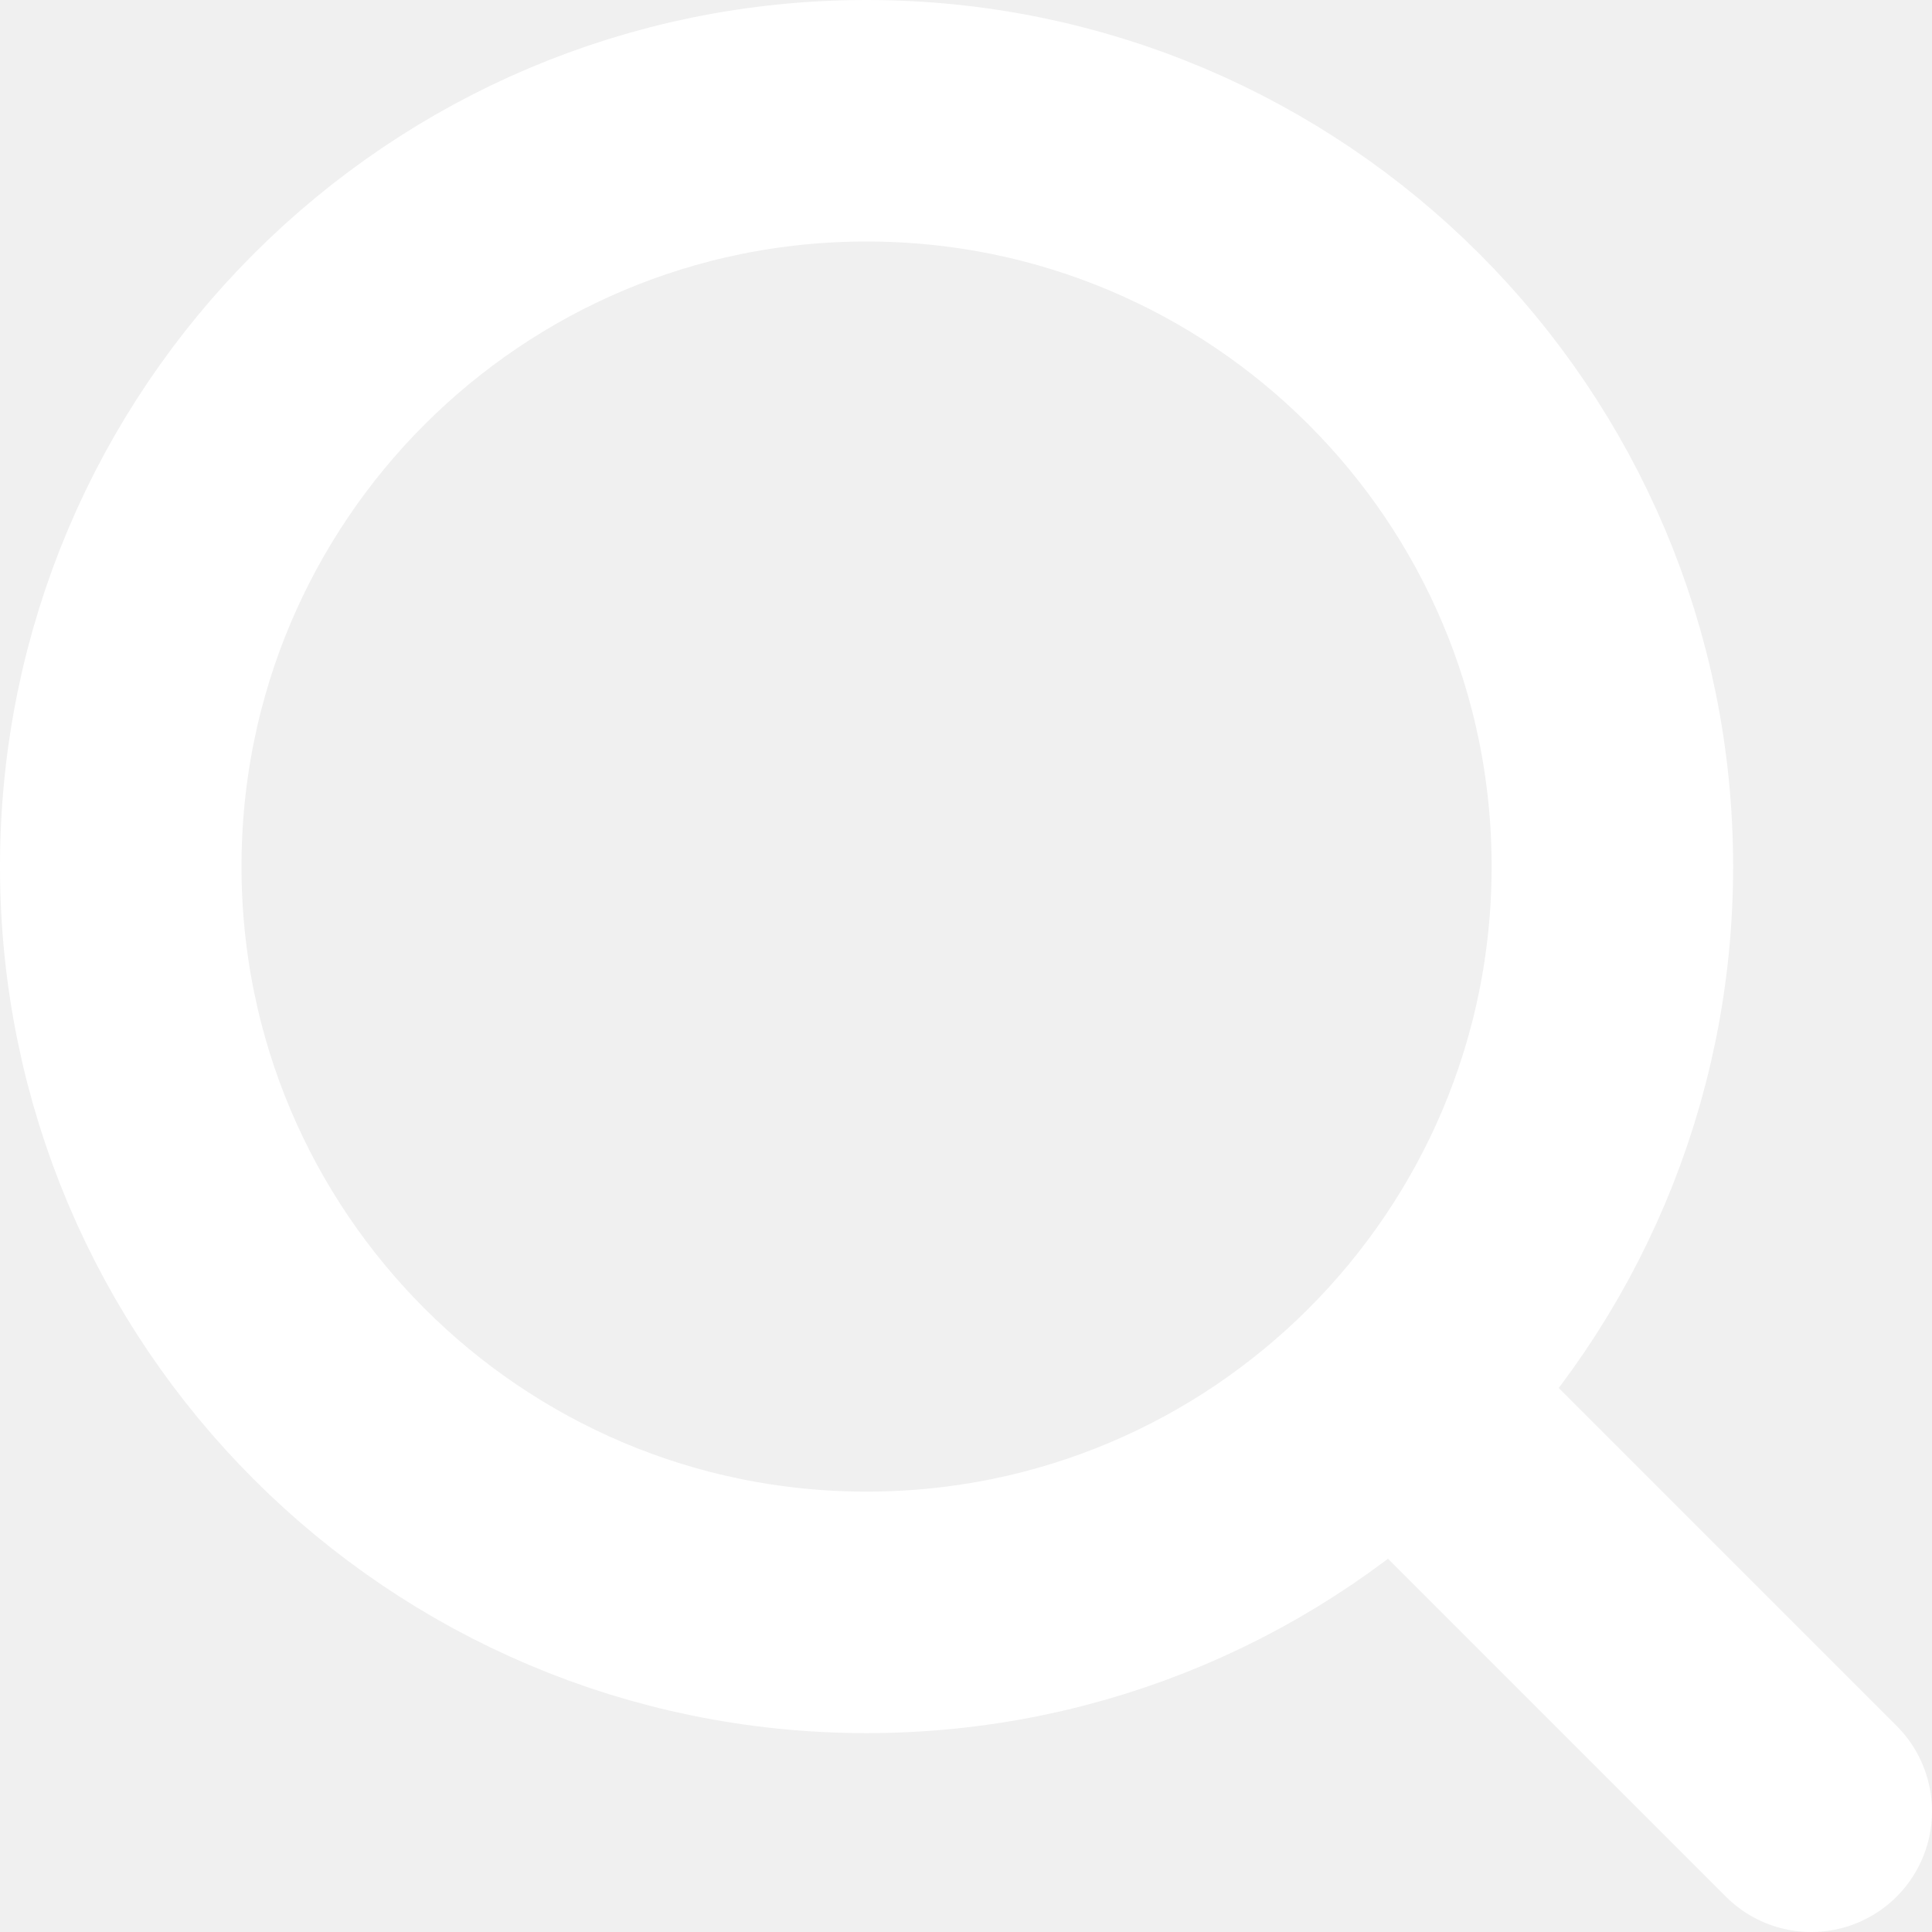
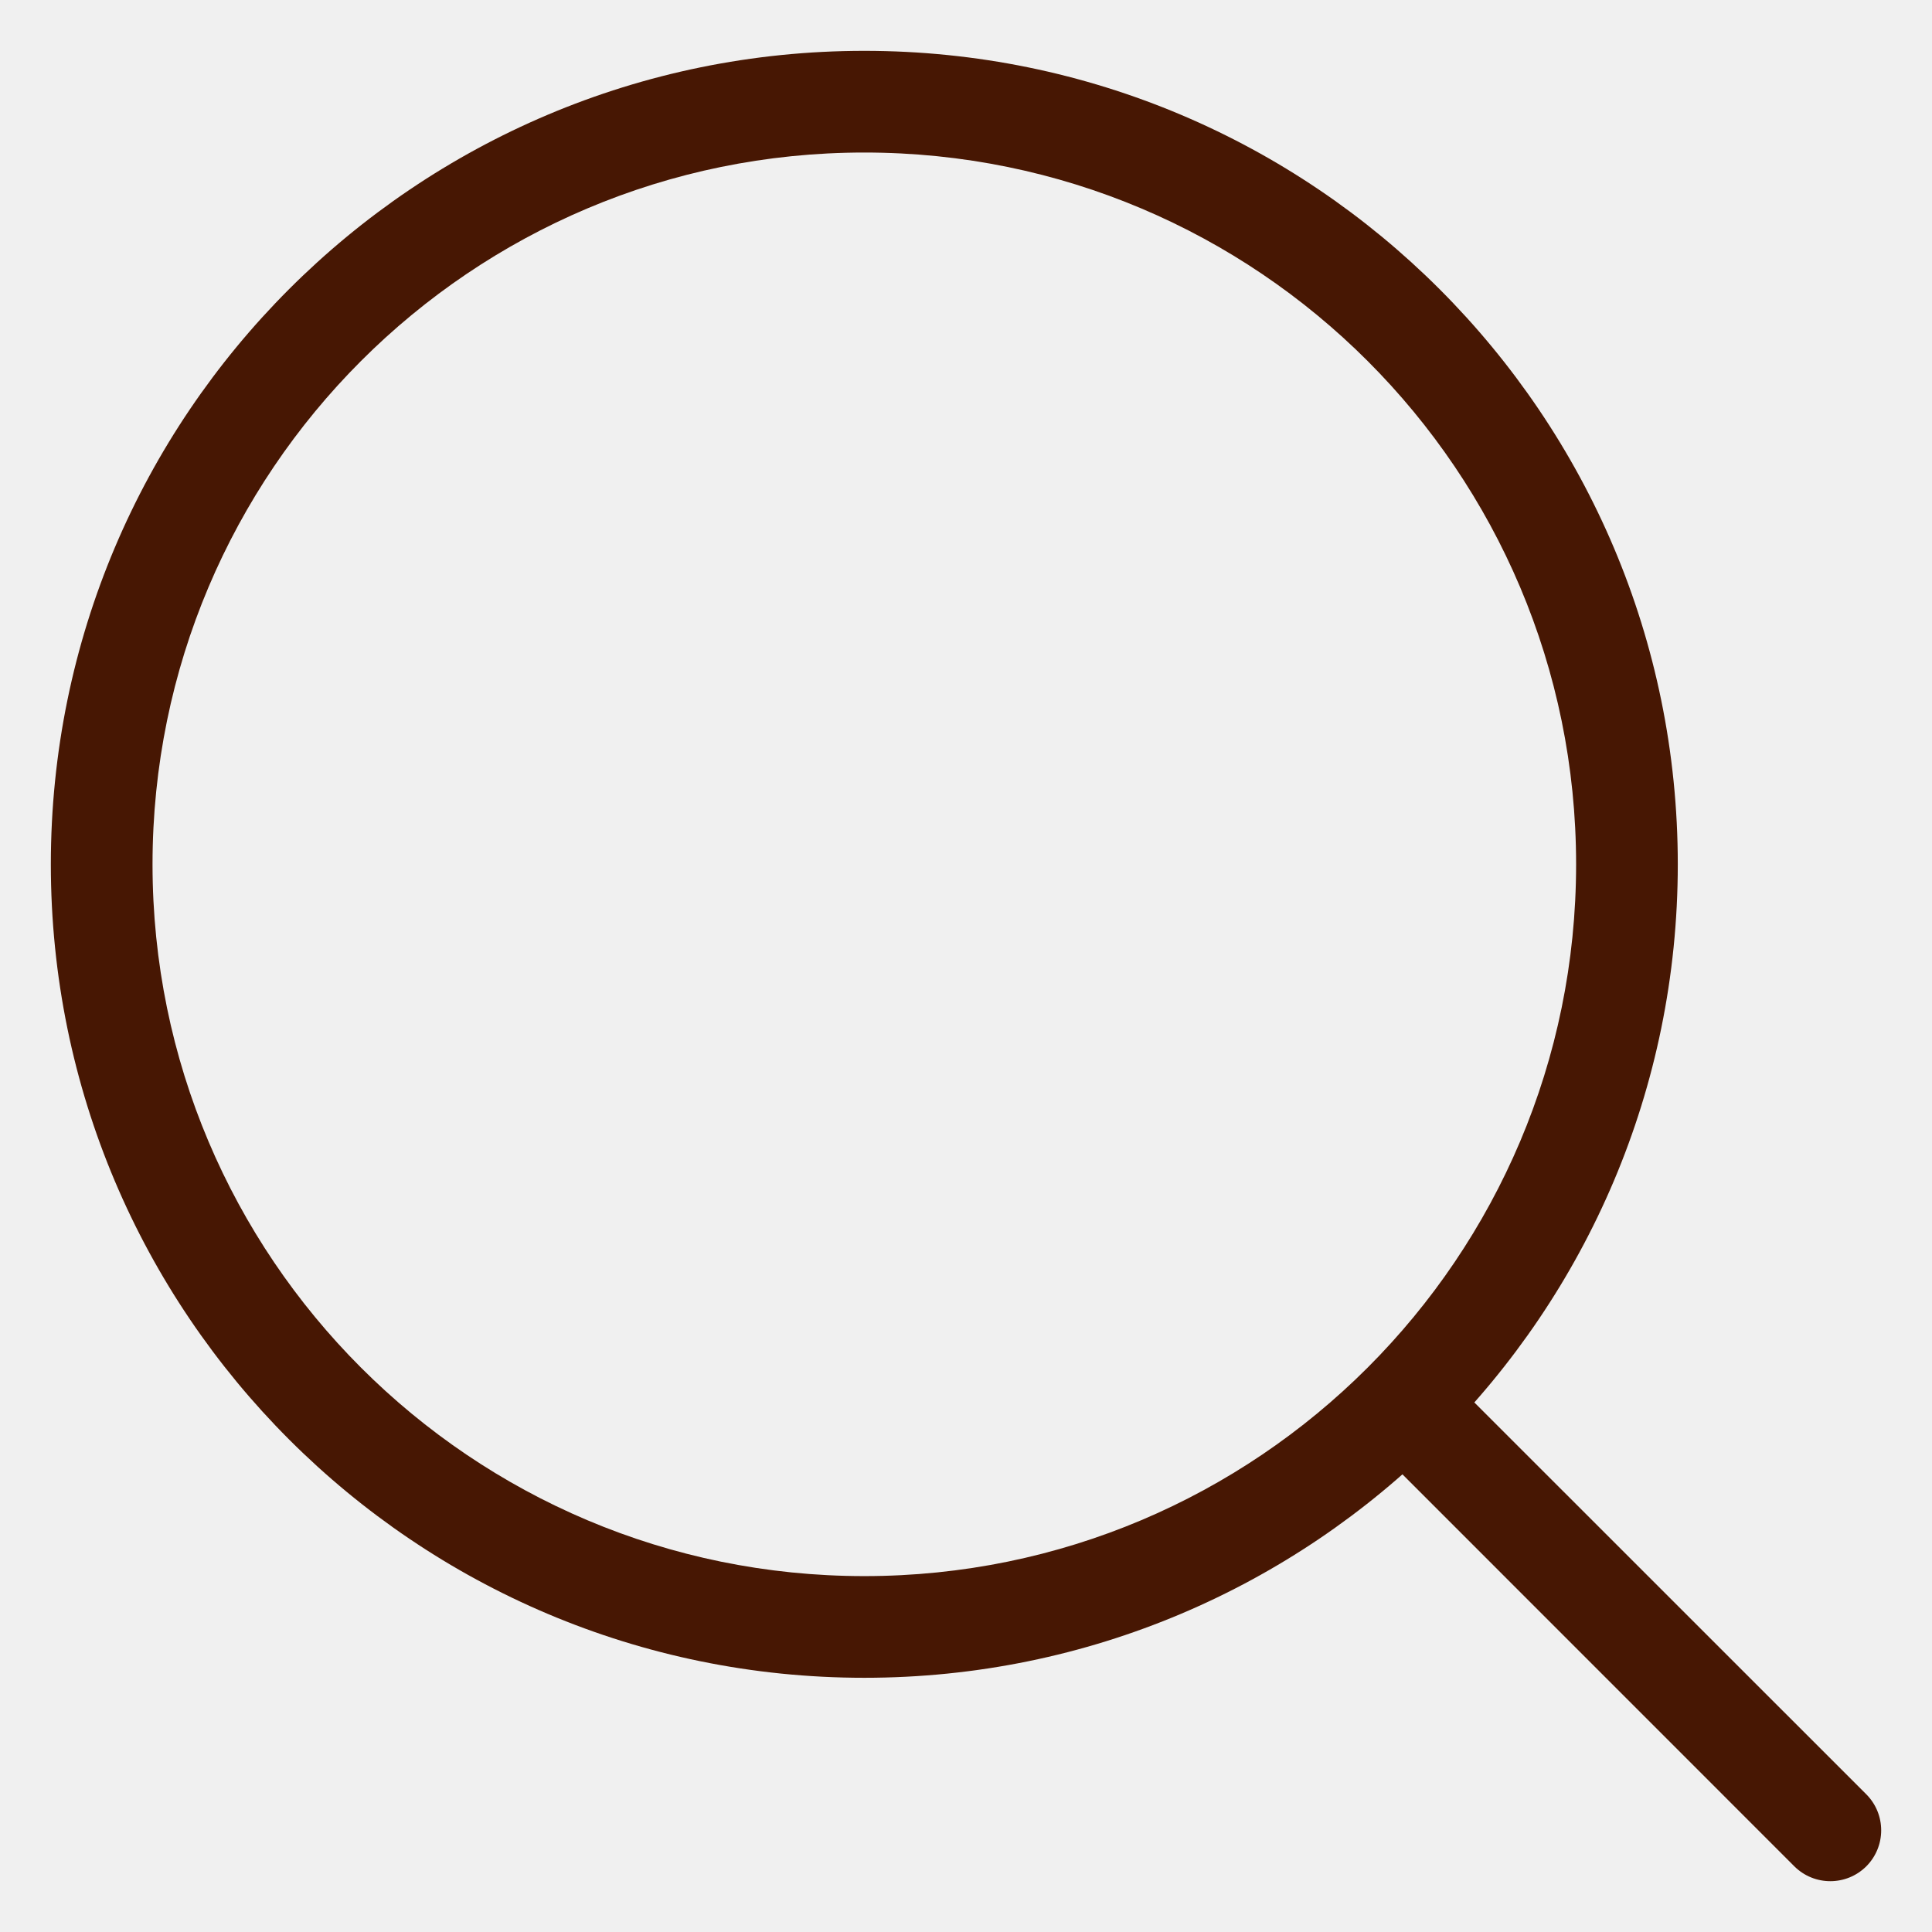
- <svg xmlns="http://www.w3.org/2000/svg" width="16" height="16" viewBox="0 0 16 16" fill="none">
-   <path d="M15 15L11.551 11.551M13.353 7.176C13.353 10.588 10.588 13.353 7.176 13.353C3.765 13.353 1 10.588 1 7.176C1 3.765 3.765 1 7.176 1C10.588 1 13.353 3.765 13.353 7.176Z" stroke="white" stroke-width="2" stroke-linecap="round" stroke-linejoin="round" />
+ <svg xmlns="http://www.w3.org/2000/svg" width="19" height="19" viewBox="0 0 19 19" fill="none">
+   <path d="M17.646 18.354C17.842 18.549 18.158 18.549 18.354 18.354C18.549 18.158 18.549 17.842 18.354 17.646L17.646 18.354ZM15.5 8.5C15.5 12.366 12.366 15.5 8.5 15.5V16.5C12.918 16.5 16.5 12.918 16.5 8.5H15.5ZM8.5 15.5C4.634 15.5 1.5 12.366 1.5 8.5H0.5C0.5 12.918 4.082 16.5 8.5 16.5V15.5ZM1.5 8.5C1.5 4.634 4.634 1.5 8.5 1.5V0.5C4.082 0.5 0.5 4.082 0.5 8.5H1.5ZM8.5 1.5C12.366 1.5 15.5 4.634 15.5 8.5H16.5C16.5 4.082 12.918 0.5 8.5 0.5V1.5ZM18.354 17.646L14.166 13.459L13.459 14.166L17.646 18.354L18.354 17.646Z" fill="#471703" />
</svg>
